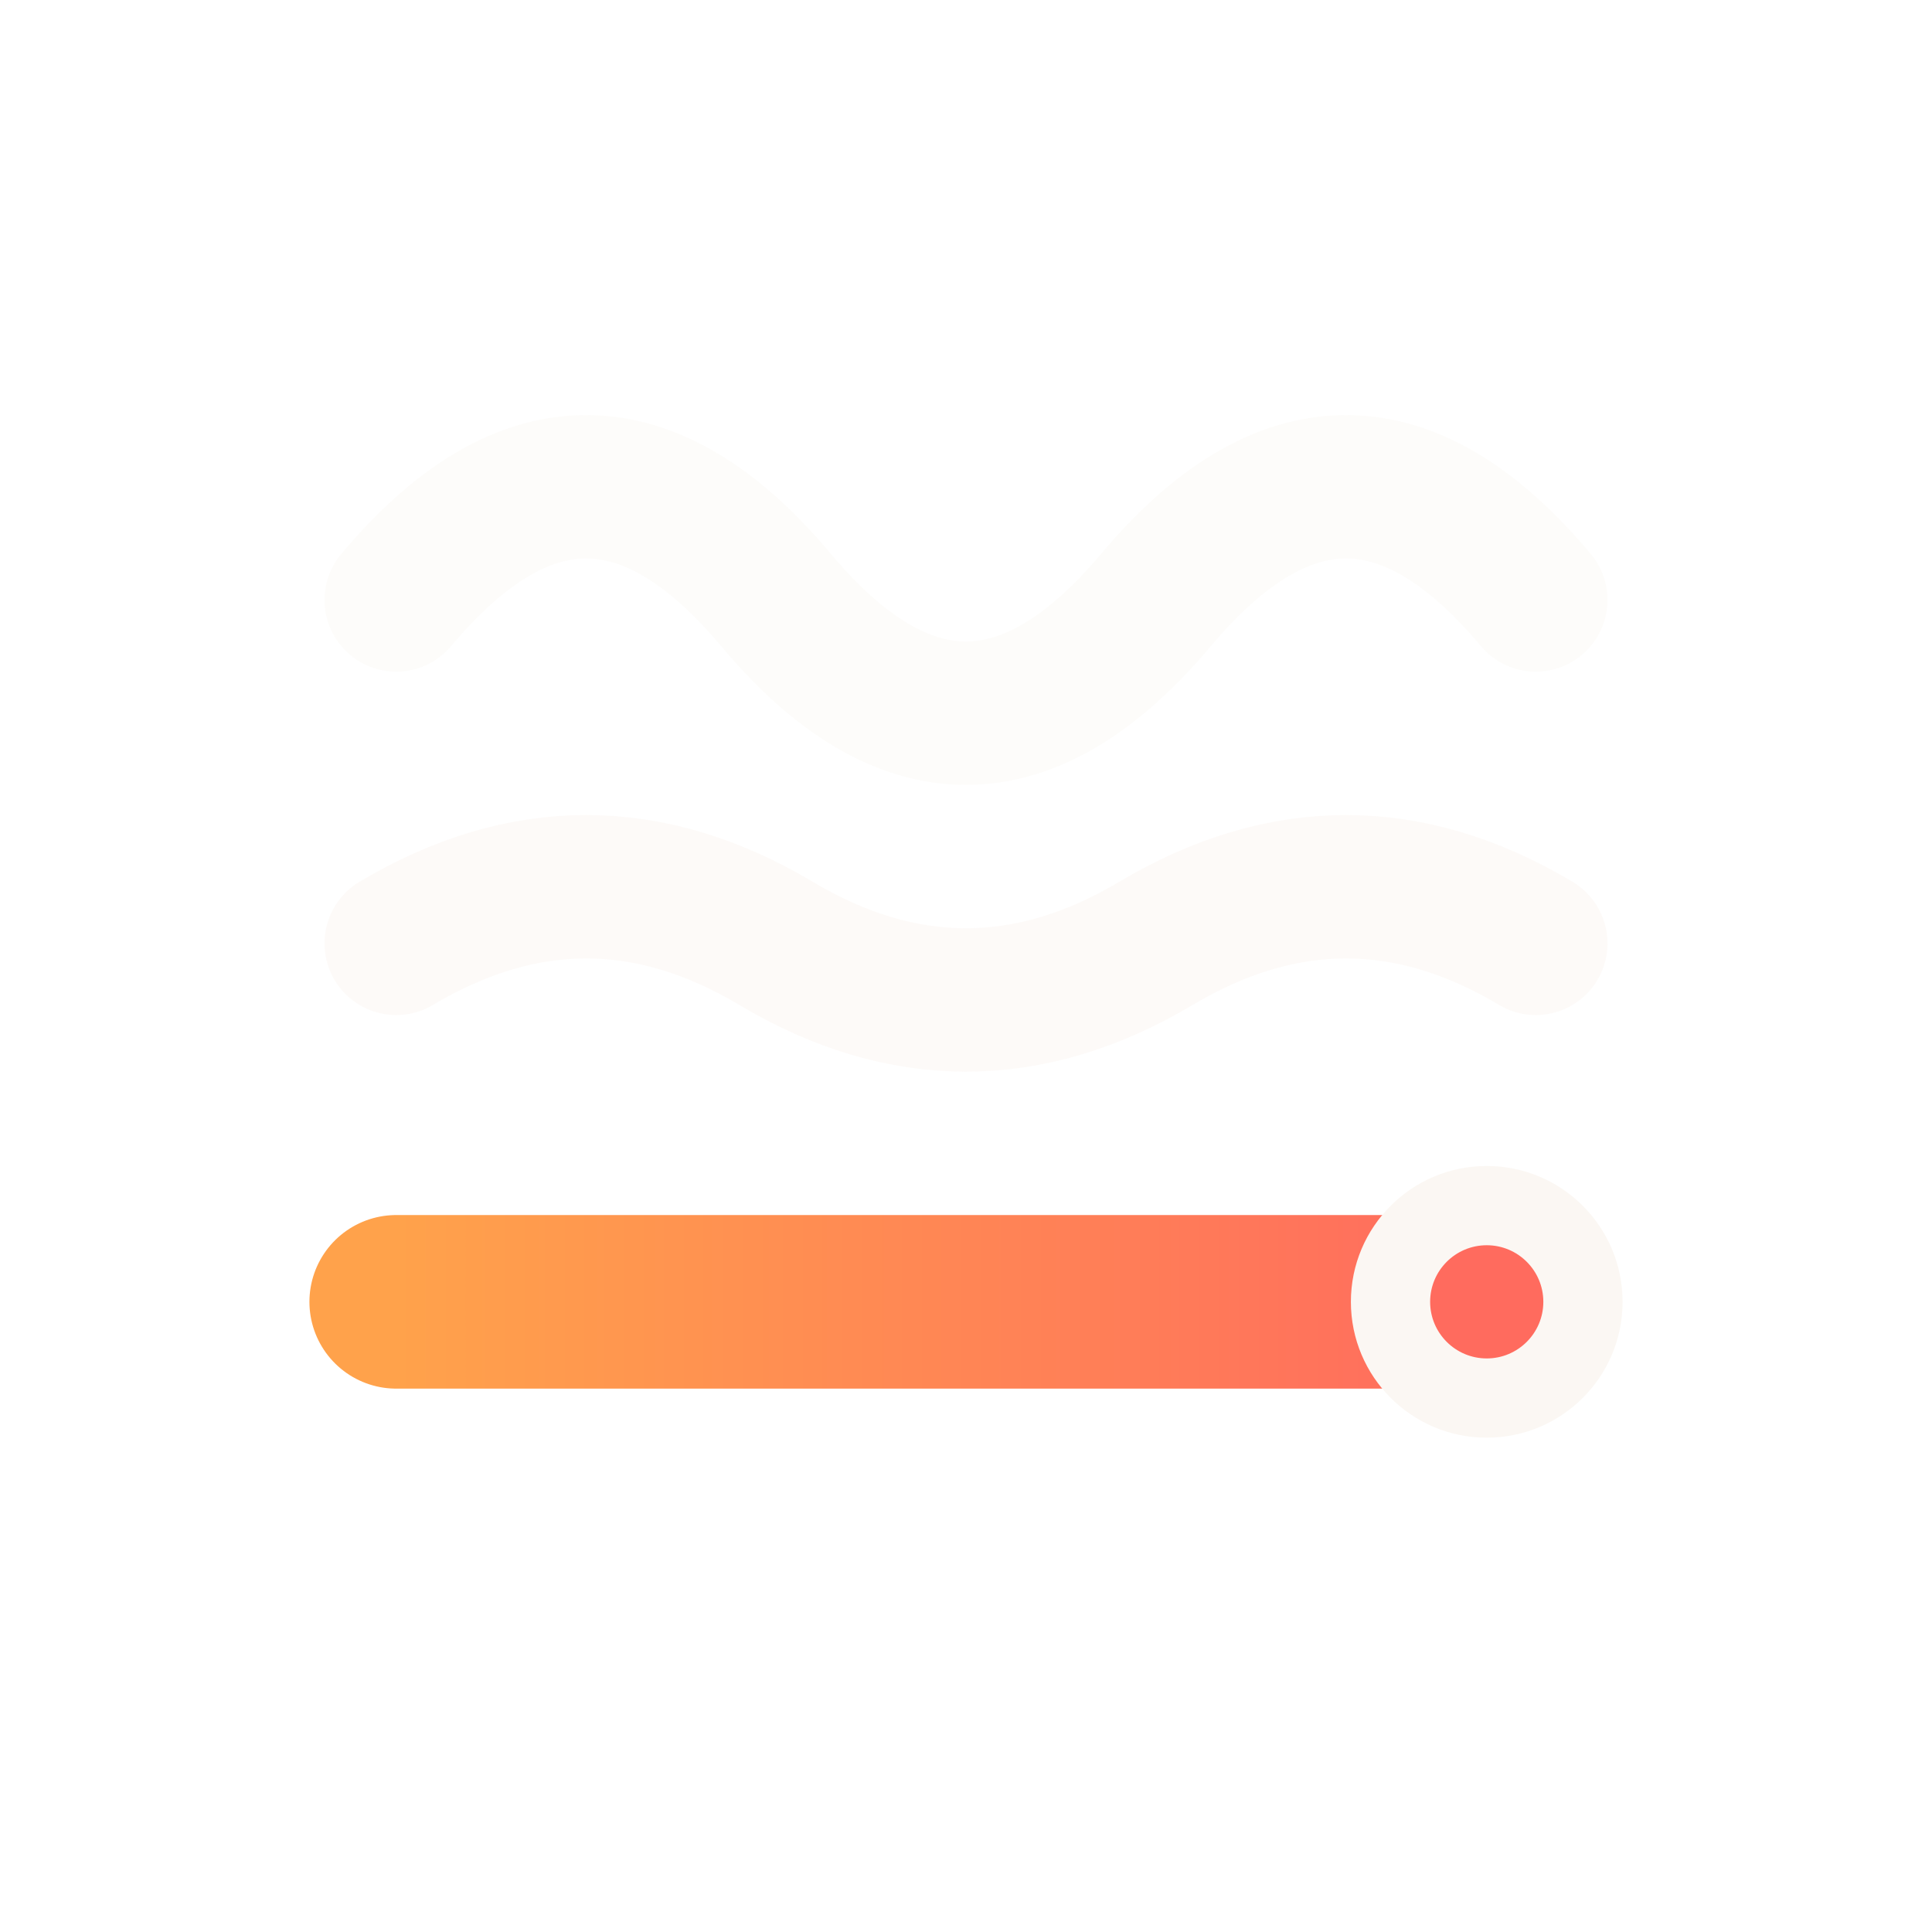
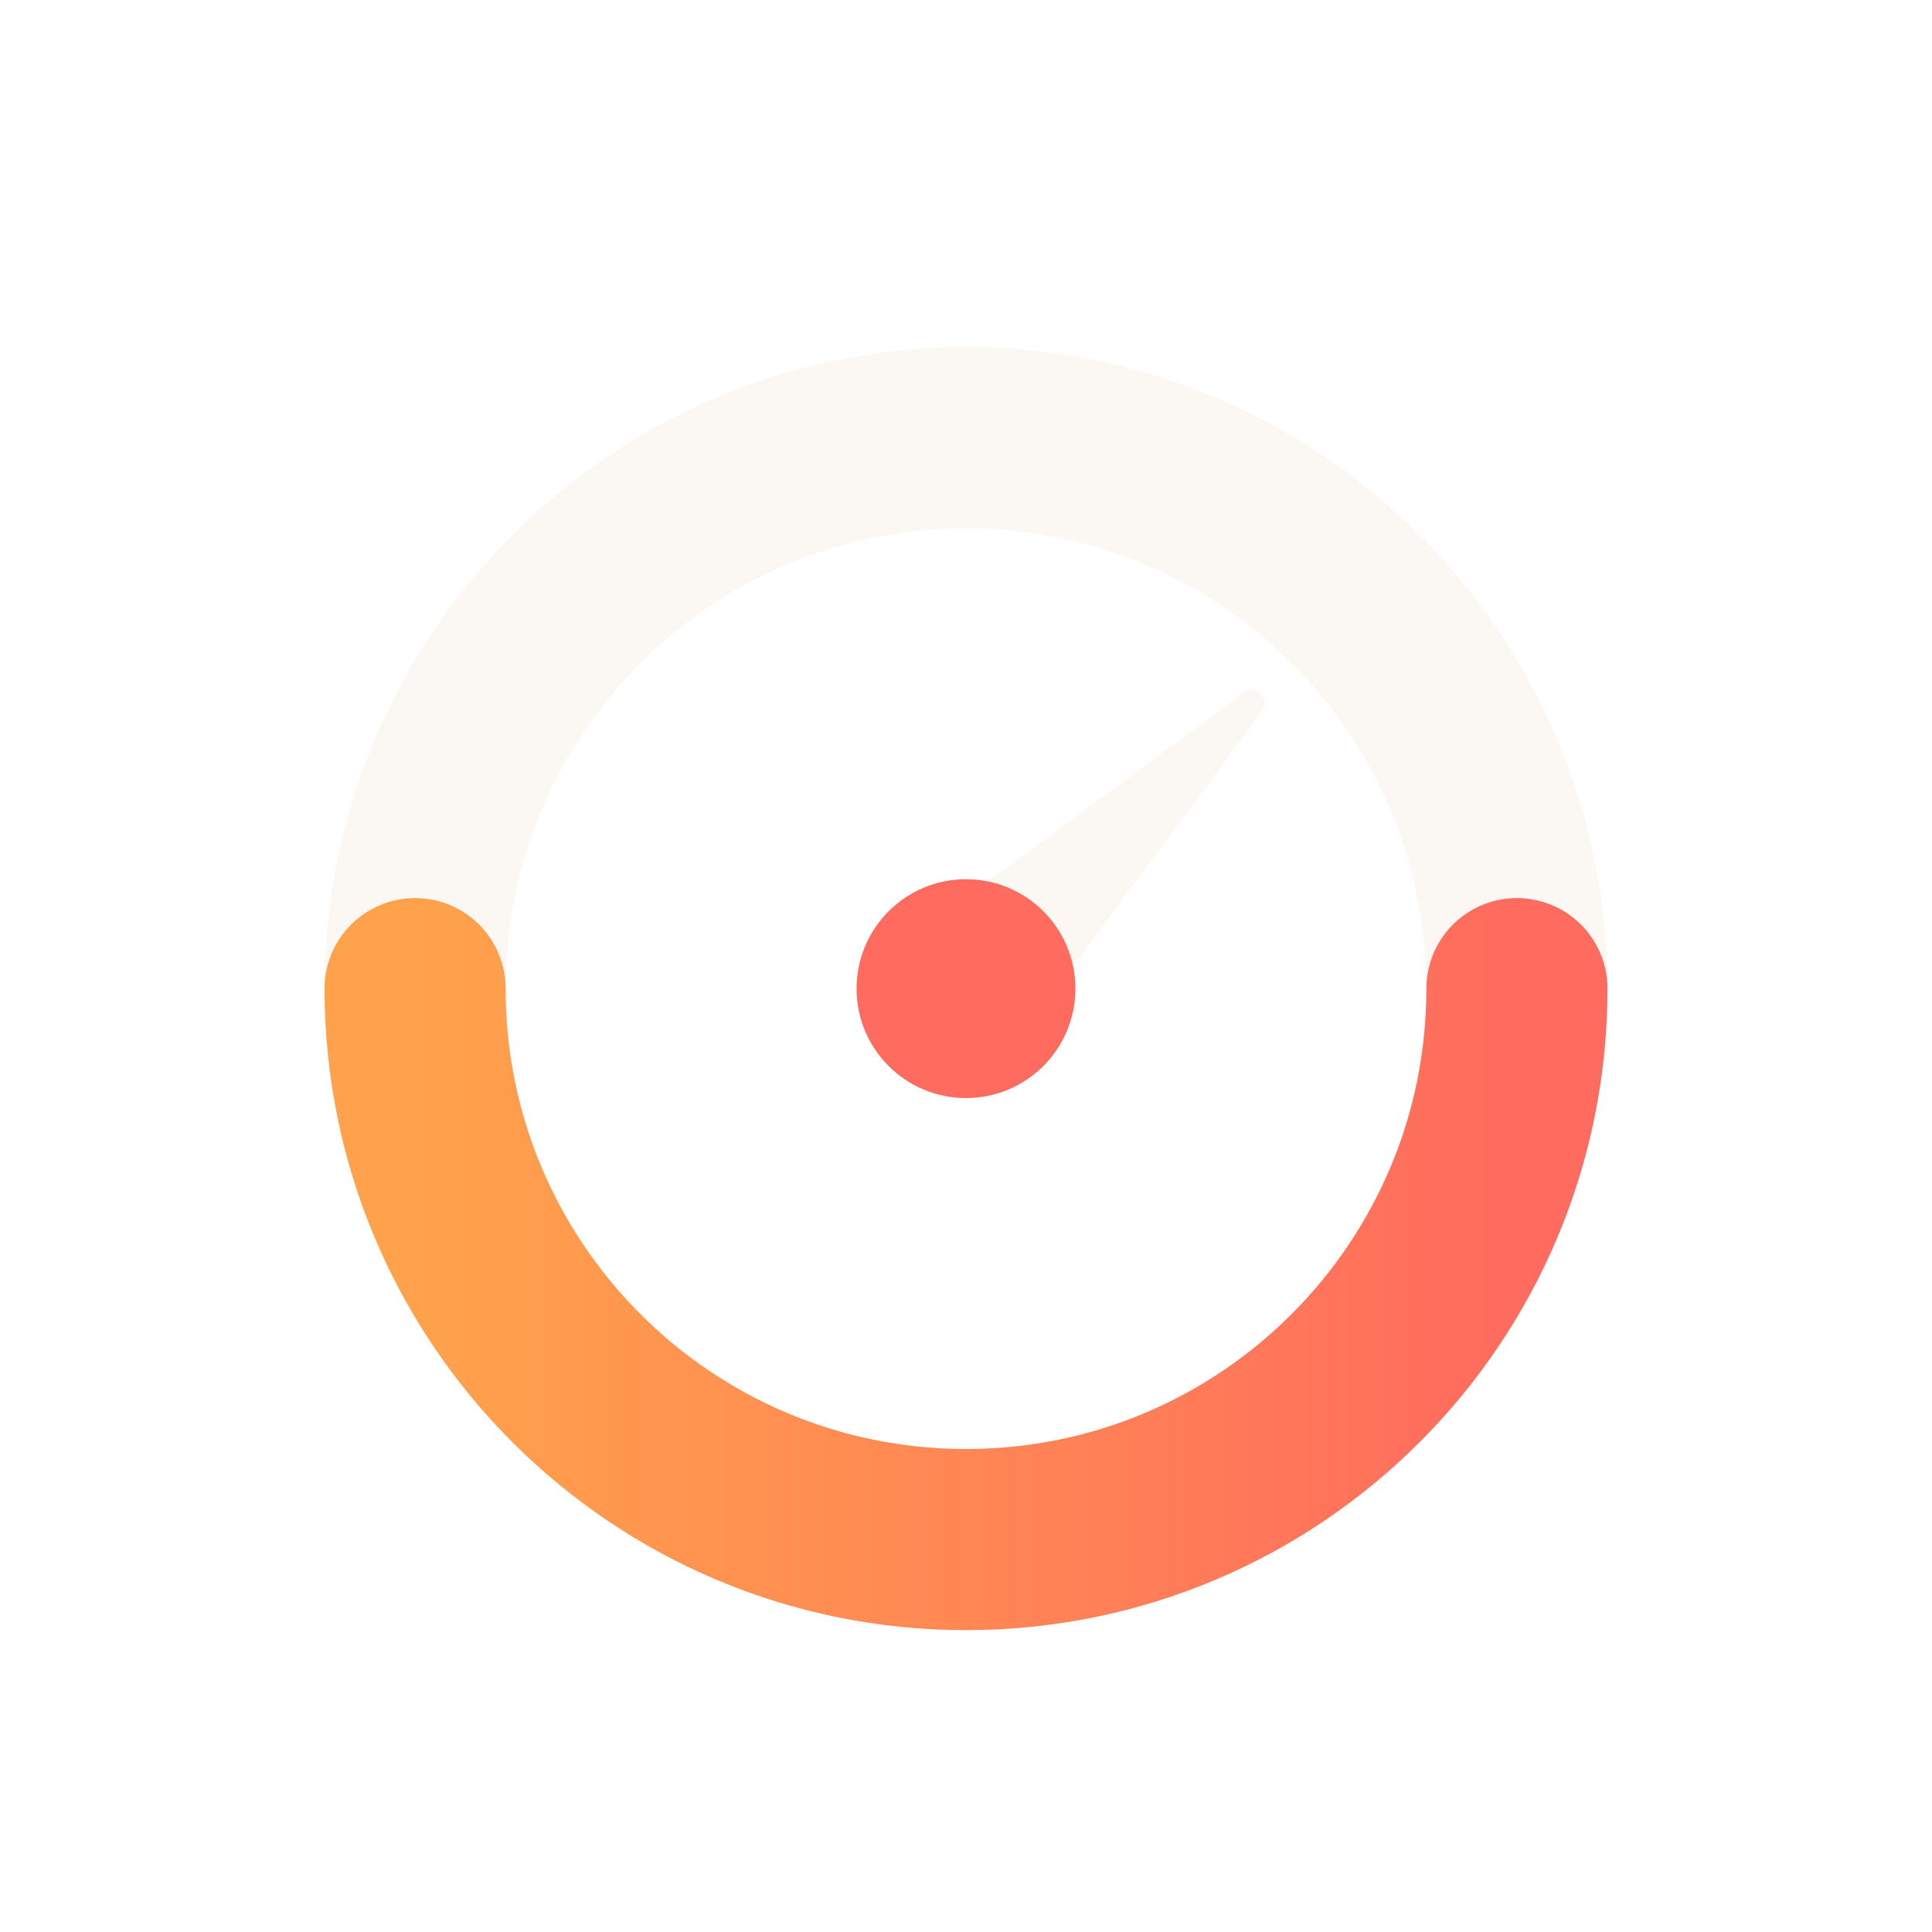
<svg xmlns="http://www.w3.org/2000/svg" width="1024" height="1024" viewBox="0 0 1024 1024">
  <defs>
    <linearGradient id="bgc" x1="0" y1="0" x2="1" y2="1">
      <stop offset="0" stop-color="#352657" />
      <stop offset="0.55" stop-color="#2A1E45" />
      <stop offset="1" stop-color="#1E1533" />
    </linearGradient>
-     <radialGradient id="warmc" cx="0.79" cy="0.69" r="0.5">
-       <stop offset="0" stop-color="#FF6B5E" stop-opacity="0.28" />
+     <radialGradient id="warmc" cx="0.5" cy="0.8" r="0.55">
+       <stop offset="0" stop-color="#FF6B5E" stop-opacity="0.24" />
      <stop offset="1" stop-color="#FF6B5E" stop-opacity="0" />
    </radialGradient>
    <radialGradient id="sheenc" cx="0.3" cy="0" r="0.8">
      <stop offset="0" stop-color="#FFFFFF" stop-opacity="0.08" />
      <stop offset="1" stop-color="#FFFFFF" stop-opacity="0" />
    </radialGradient>
-     <linearGradient id="trc" gradientUnits="userSpaceOnUse" x1="210" y1="690" x2="788" y2="690">
+     <linearGradient id="trc" gradientUnits="userSpaceOnUse" x1="220" y1="0" x2="804" y2="0">
      <stop offset="0" stop-color="#FFA24B" />
      <stop offset="1" stop-color="#FF6B5E" />
    </linearGradient>
  </defs>
  <g transform="translate(0.0 0.0) scale(1.0)">
-     <path d="M210 318 Q 310.7 198 411.3 318 T 612.7 318 T 814.0 318" fill="none" stroke="#FBF7F3" stroke-opacity="0.34" stroke-width="76" stroke-linecap="round" />
-     <path d="M210 500 Q 310.7 440 411.3 500 T 612.7 500 T 814.0 500" fill="none" stroke="#FBF7F3" stroke-opacity="0.62" stroke-width="76" stroke-linecap="round" />
-     <path d="M210 690 H760" stroke="url(#trc)" stroke-width="92" stroke-linecap="round" />
-     <circle cx="788" cy="690" r="72" fill="#FBF7F3" />
-     <circle cx="788" cy="690" r="30" fill="#FF6B5E" />
+     <path d="M220.0 524.0 A292 292 0 0 1 804.0 524.0" fill="none" stroke="#FBF7F3" stroke-opacity="1" stroke-width="96" stroke-linecap="round" />
+     <path d="M804.0 524.0 A292 292 0 0 1 220.0 524.0" fill="none" stroke="url(#trc)" stroke-width="96" stroke-linecap="round" />
+     <path d="M489.4 501.4 L663.3 372.7 L534.6 546.6 Z" fill="#FBF7F3" stroke="#FBF7F3" stroke-width="14" stroke-linejoin="round" />
+     <circle cx="512" cy="524" r="58" fill="#FF6B5E" />
  </g>
</svg>
